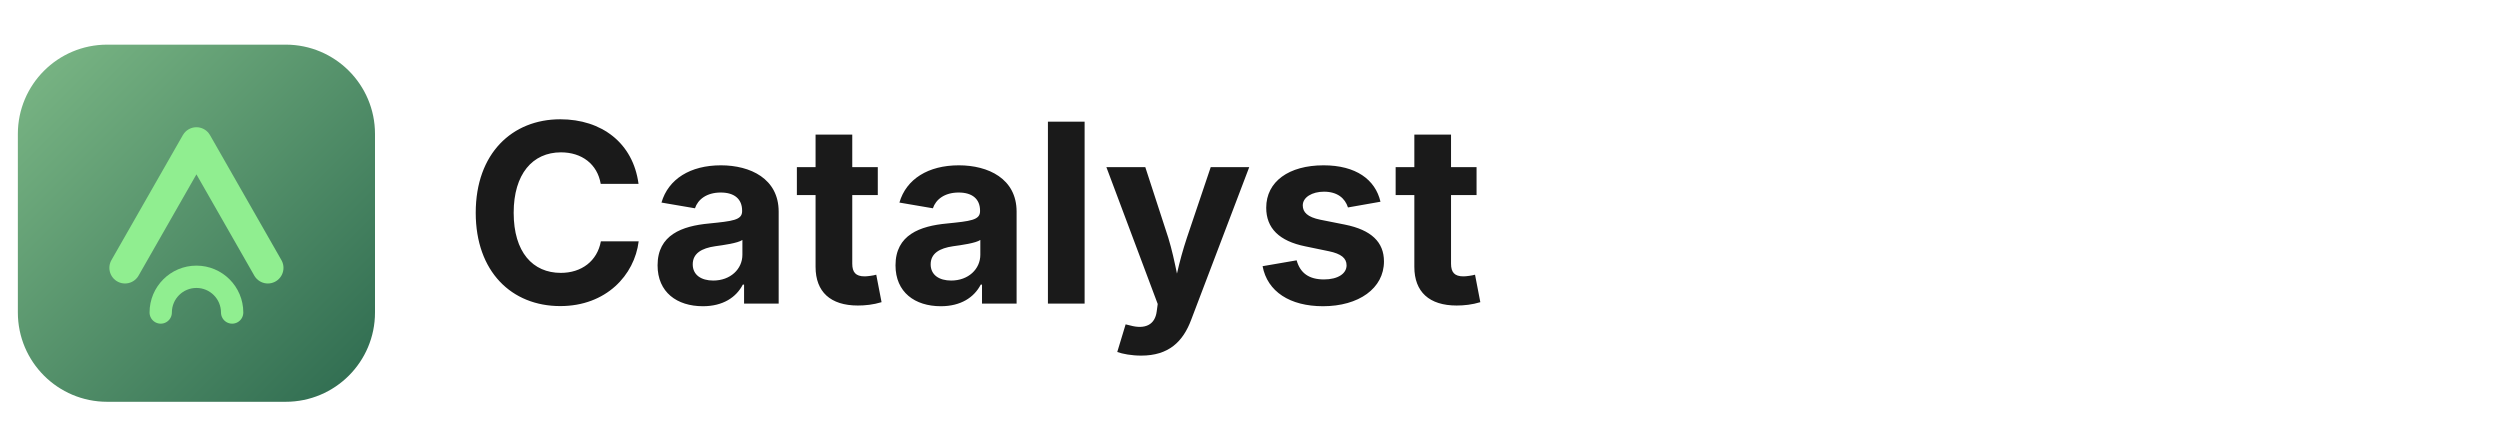
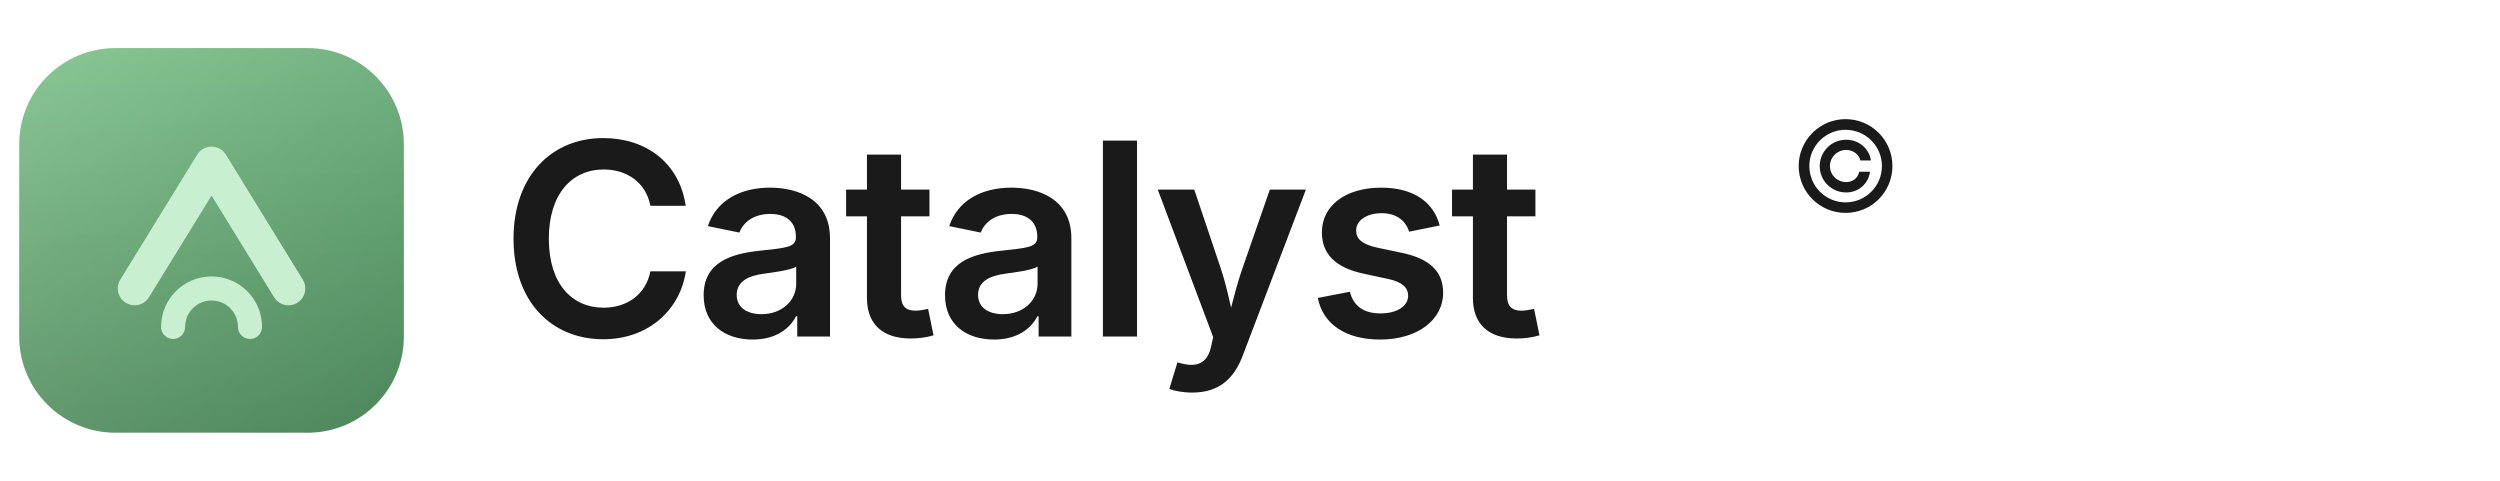
- <svg xmlns="http://www.w3.org/2000/svg" viewBox="0 0 280 50" width="280" height="50">
+ <svg xmlns="http://www.w3.org/2000/svg" viewBox="0 0 260 50" width="260" height="50">
  <defs>
    <linearGradient id="iconGrad" x1="0%" y1="0%" x2="100%" y2="100%">
-       <stop offset="0%" stop-color="#7CB886" />
-       <stop offset="100%" stop-color="#2D6A4F" />
+       <stop offset="0%" stop-color="#8BC896" />
+       <stop offset="100%" stop-color="#5A9E6B" />
+     </linearGradient>
+     <linearGradient id="iconShadow" x1="0%" y1="0%" x2="0%" y2="100%">
+       <stop offset="0%" stop-color="rgba(0,0,0,0)" />
+       <stop offset="100%" stop-color="rgba(0,0,0,0.15)" />
    </linearGradient>
  </defs>
  <rect x="2" y="5" width="40" height="40" rx="10" ry="10" fill="url(#iconGrad)" />
-   <polyline points="14,30 22,16 30,30" fill="none" stroke="#90EE90" stroke-width="3.5" stroke-linecap="round" stroke-linejoin="round" />
-   <path d="M 18,35 A 4,4 0 0 1 26,35" fill="none" stroke="#90EE90" stroke-width="2.5" stroke-linecap="round" />
-   <text x="52" y="34" font-family="'Inter', 'Helvetica Neue', Arial, sans-serif" font-size="28" font-weight="700" fill="#1a1a1a">Catalyst</text>
+   <rect x="2" y="5" width="40" height="40" rx="10" ry="10" fill="url(#iconShadow)" />
+   <polyline points="14,30 22,17 30,30" fill="none" stroke="#C8F0D0" stroke-width="3.5" stroke-linecap="round" stroke-linejoin="round" />
+   <path d="M 18,34 A 4,4 0 0 1 26,34" fill="none" stroke="#C8F0D0" stroke-width="2.5" stroke-linecap="round" />
+   <text x="52" y="35" font-family="'Inter', 'Helvetica Neue', Arial, sans-serif" font-size="28" font-weight="600" fill="#1a1a1a" letter-spacing="-0.5">Catalyst</text>
+   <text x="186" y="22" font-family="'Inter', 'Helvetica Neue', Arial, sans-serif" font-size="13" font-weight="400" fill="#1a1a1a">©</text>
</svg>
